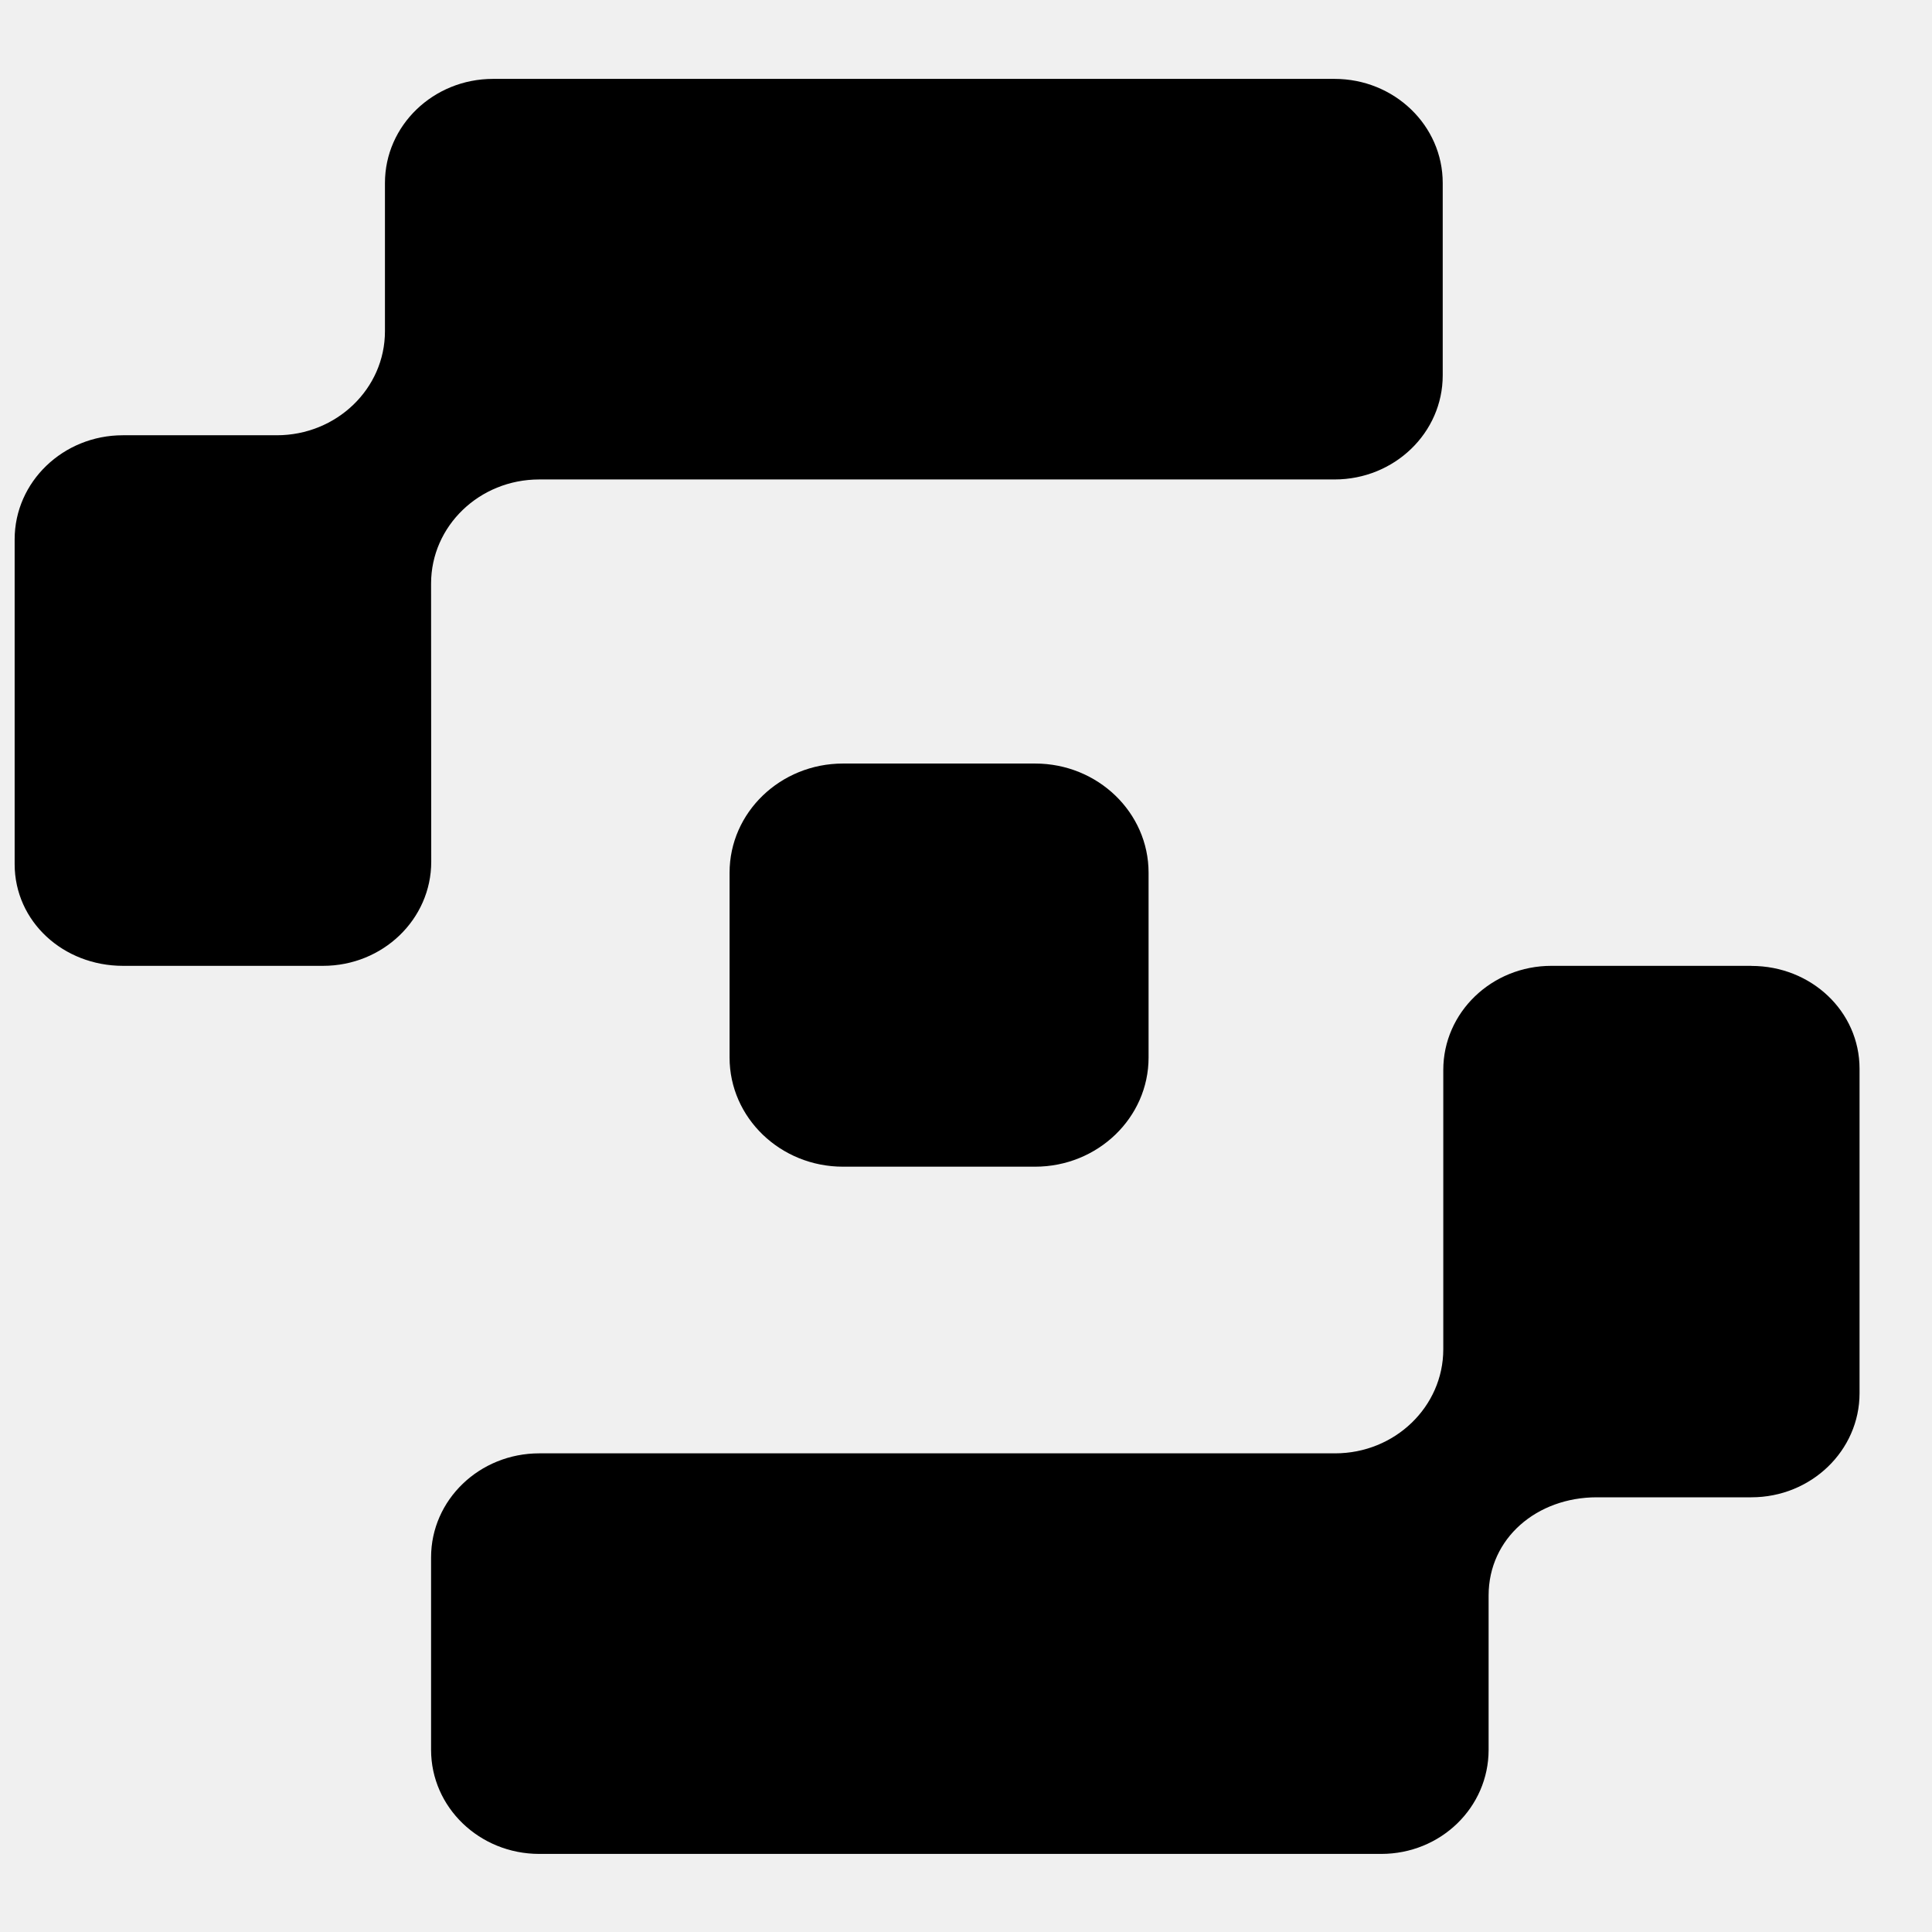
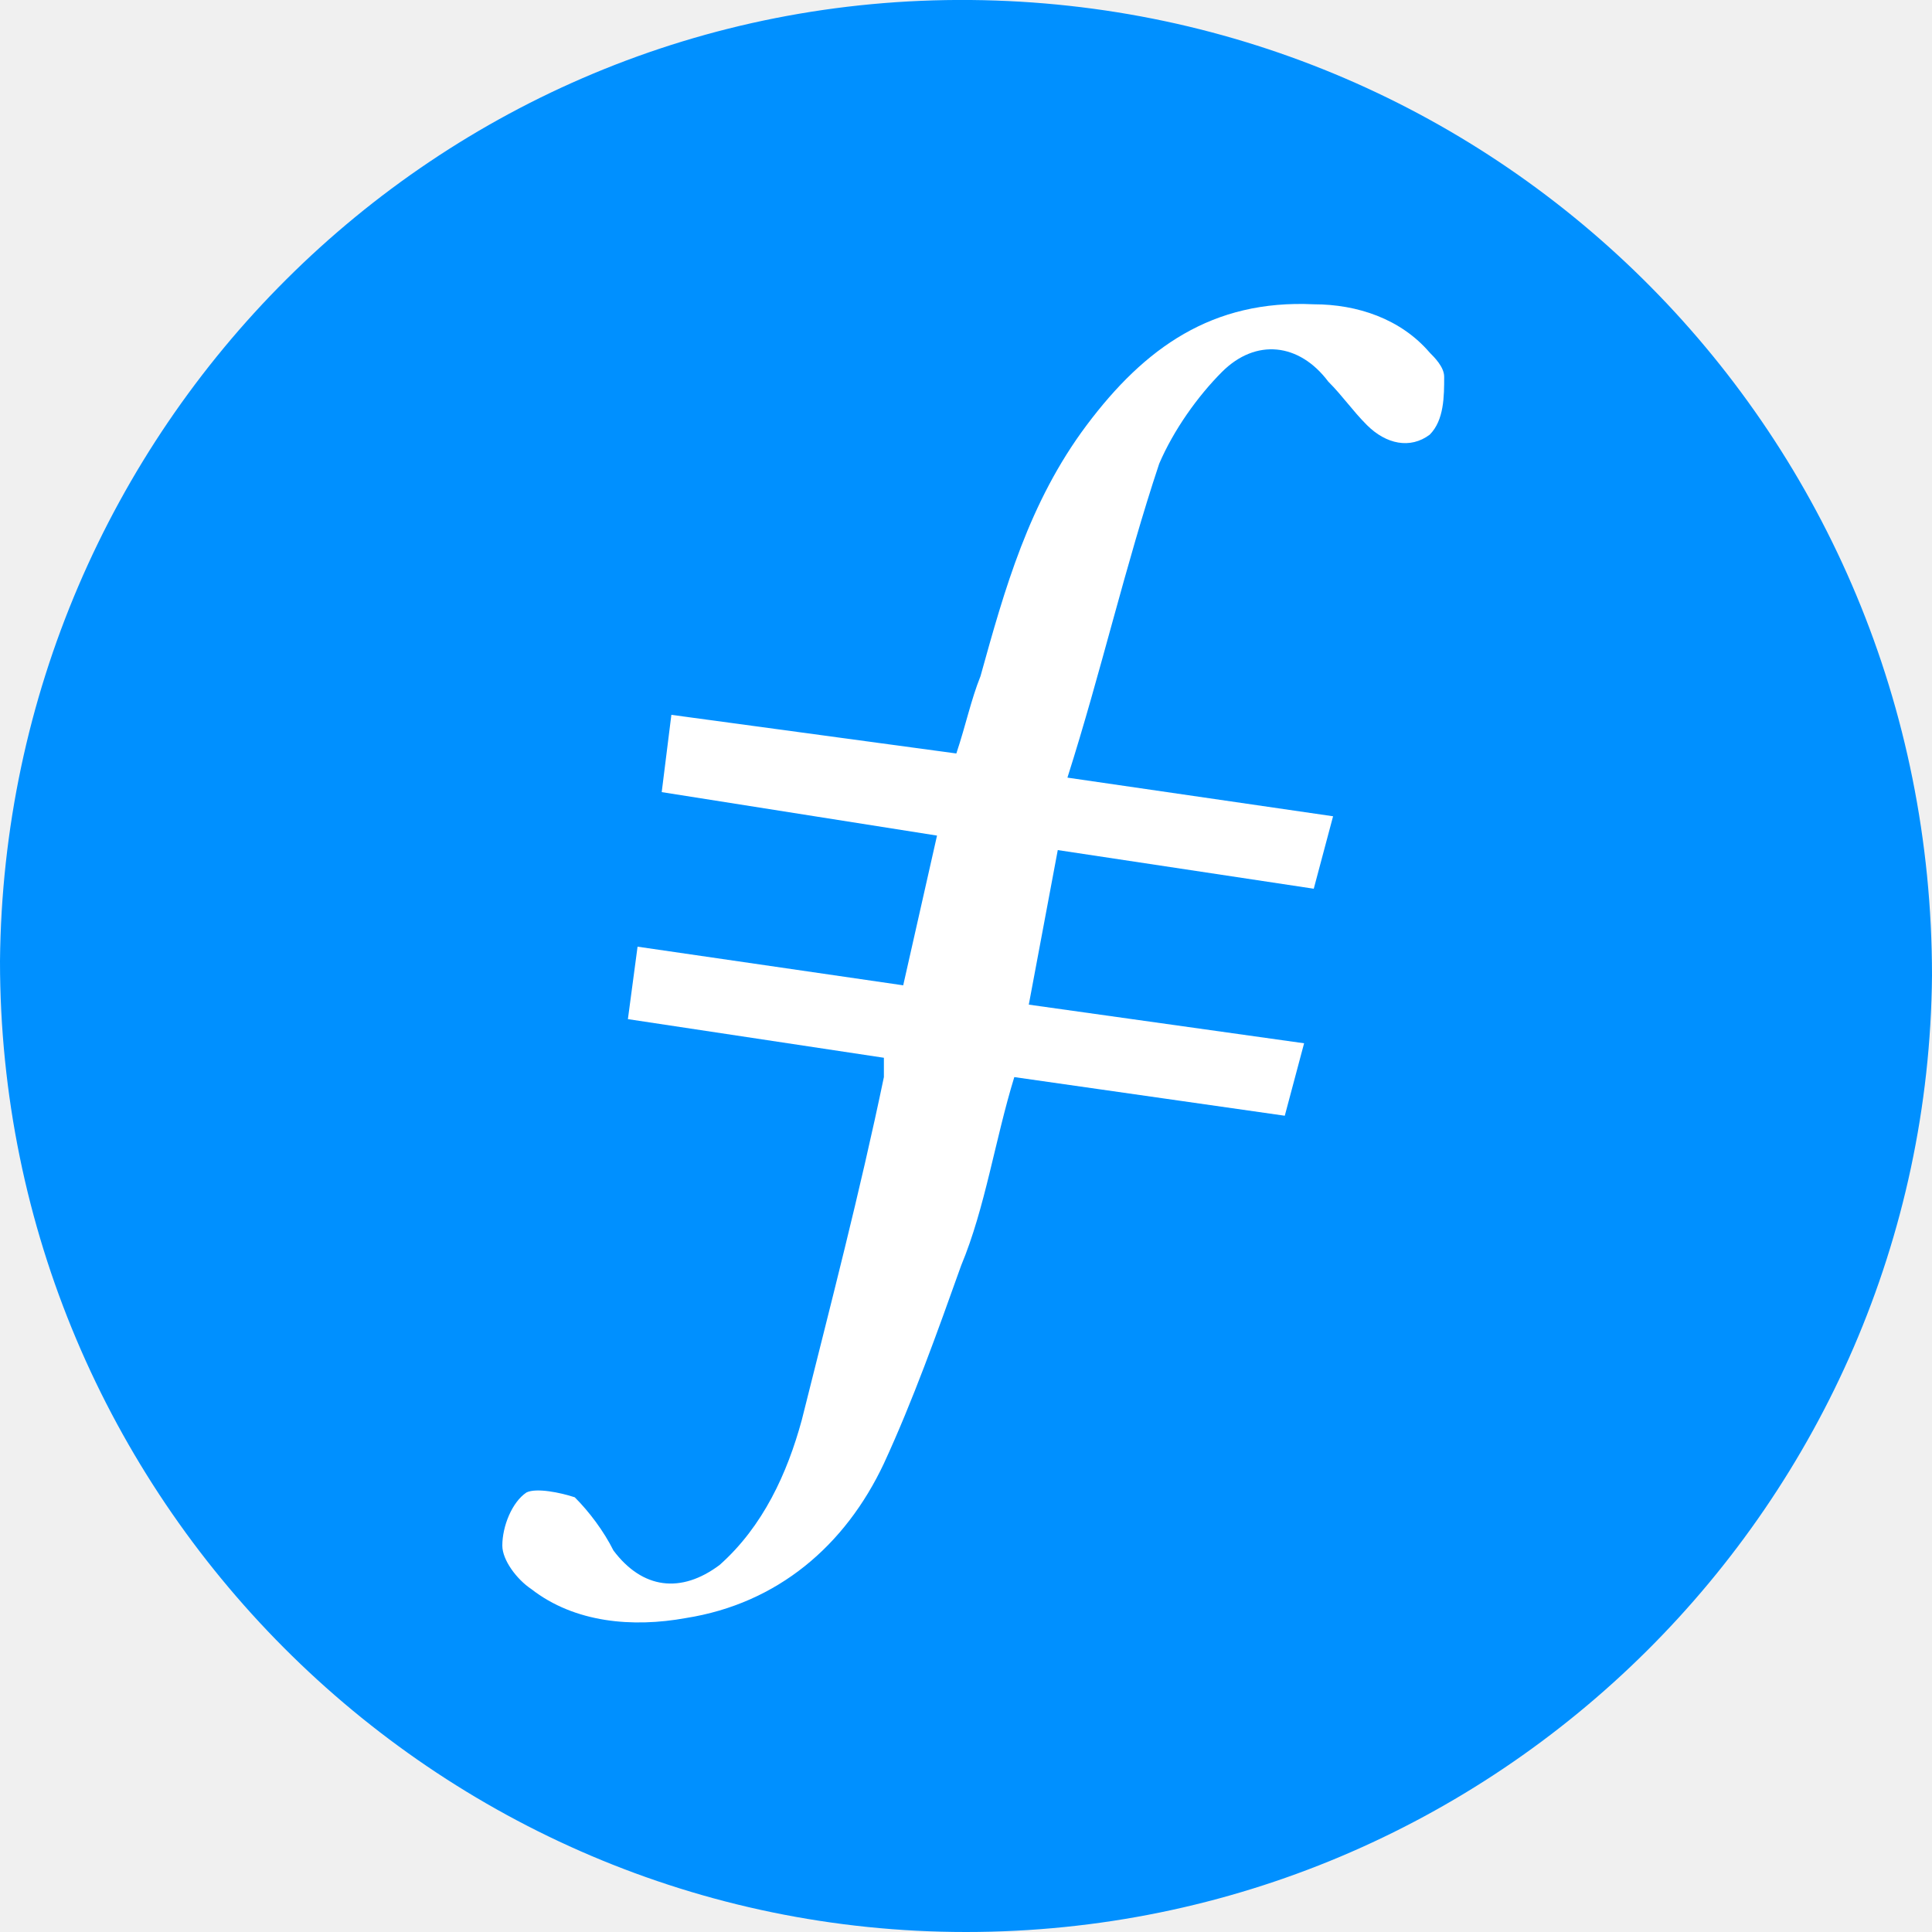
- <svg xmlns="http://www.w3.org/2000/svg" width="384" height="384" viewBox="0 0 24 24" fill="none">
-   <path d="M21.757 11.998h-2.485c-.742 0-1.343.579-1.343 1.293v3.47c0 .714-.602 1.293-1.344 1.293H6.699c-.743 0-1.344.578-1.344 1.292v2.391c0 .714.601 1.293 1.344 1.293h10.458c.742 0 1.335-.579 1.335-1.293V19.82c0-.714.602-1.22 1.344-1.22h1.92c.743 0 1.344-.58 1.344-1.293v-4.03c0-.714-.601-1.278-1.343-1.278ZM5.355 7.249c0-.714.6-1.293 1.343-1.293h9.88c.743 0 1.344-.579 1.344-1.293v-2.39c0-.714-.601-1.293-1.344-1.293H6.125c-.742 0-1.343.579-1.343 1.293v1.842c0 .714-.602 1.292-1.344 1.292H1.526C.784 5.407.182 5.986.182 6.7v4.034c0 .714.604 1.264 1.346 1.264h2.485c.743 0 1.344-.579 1.344-1.293L5.355 7.25ZM10.472 9.485h2.387c.778 0 1.409.608 1.409 1.356v2.296c0 .748-.632 1.356-1.41 1.356h-2.386c-.778 0-1.409-.608-1.409-1.356v-2.296c0-.749.632-1.356 1.409-1.356Z" fill="currentColor" />
+ <svg xmlns="http://www.w3.org/2000/svg" viewBox="0 0 40 40">
+   <path fill="#0090FF" d="M20,40C9,40,0,31,0,19.9C0.1,8.9,9-0.1,20.1,0C31.1,0.1,40,9,40,20.2C39.9,31.1,31,40,20,40" />
+   <path fill="#FFFFFF" d="M21.9,17.6l-0.6,3.2l5.7,0.8l-0.4,1.5L21,22.3c-0.4,1.3-0.6,2.7-1.1,3.9c-0.5,1.4-1,2.8-1.6,4.1     c-0.8,1.7-2.2,2.9-4.1,3.2c-1.1,0.2-2.3,0.1-3.2-0.6c-0.3-0.2-0.6-0.6-0.6-0.9c0-0.4,0.2-0.9,0.5-1.1c0.2-0.1,0.7,0,1,0.1     c0.3,0.3,0.6,0.7,0.8,1.1c0.6,0.8,1.4,0.9,2.2,0.3c0.9-0.8,1.4-1.9,1.7-3c0.6-2.4,1.2-4.7,1.7-7.1v-0.4L13,21.1l0.2-1.5l5.5,0.8     l0.7-3.1l-5.7-0.9l0.2-1.6l5.9,0.8c0.2-0.6,0.3-1.1,0.5-1.6c0.5-1.8,1-3.6,2.2-5.2s2.6-2.6,4.7-2.5c0.9,0,1.8,0.3,2.4,1     c0.1,0.1,0.3,0.3,0.3,0.5c0,0.4,0,0.9-0.3,1.2c-0.4,0.3-0.9,0.2-1.3-0.2c-0.3-0.3-0.5-0.6-0.8-0.9C26.9,7.1,26,7,25.3,7.7     c-0.5,0.5-1,1.2-1.3,1.9c-0.7,2.1-1.2,4.3-1.9,6.5l5.5,0.8l-0.4,1.5L21.9,17.6" />
</svg>
